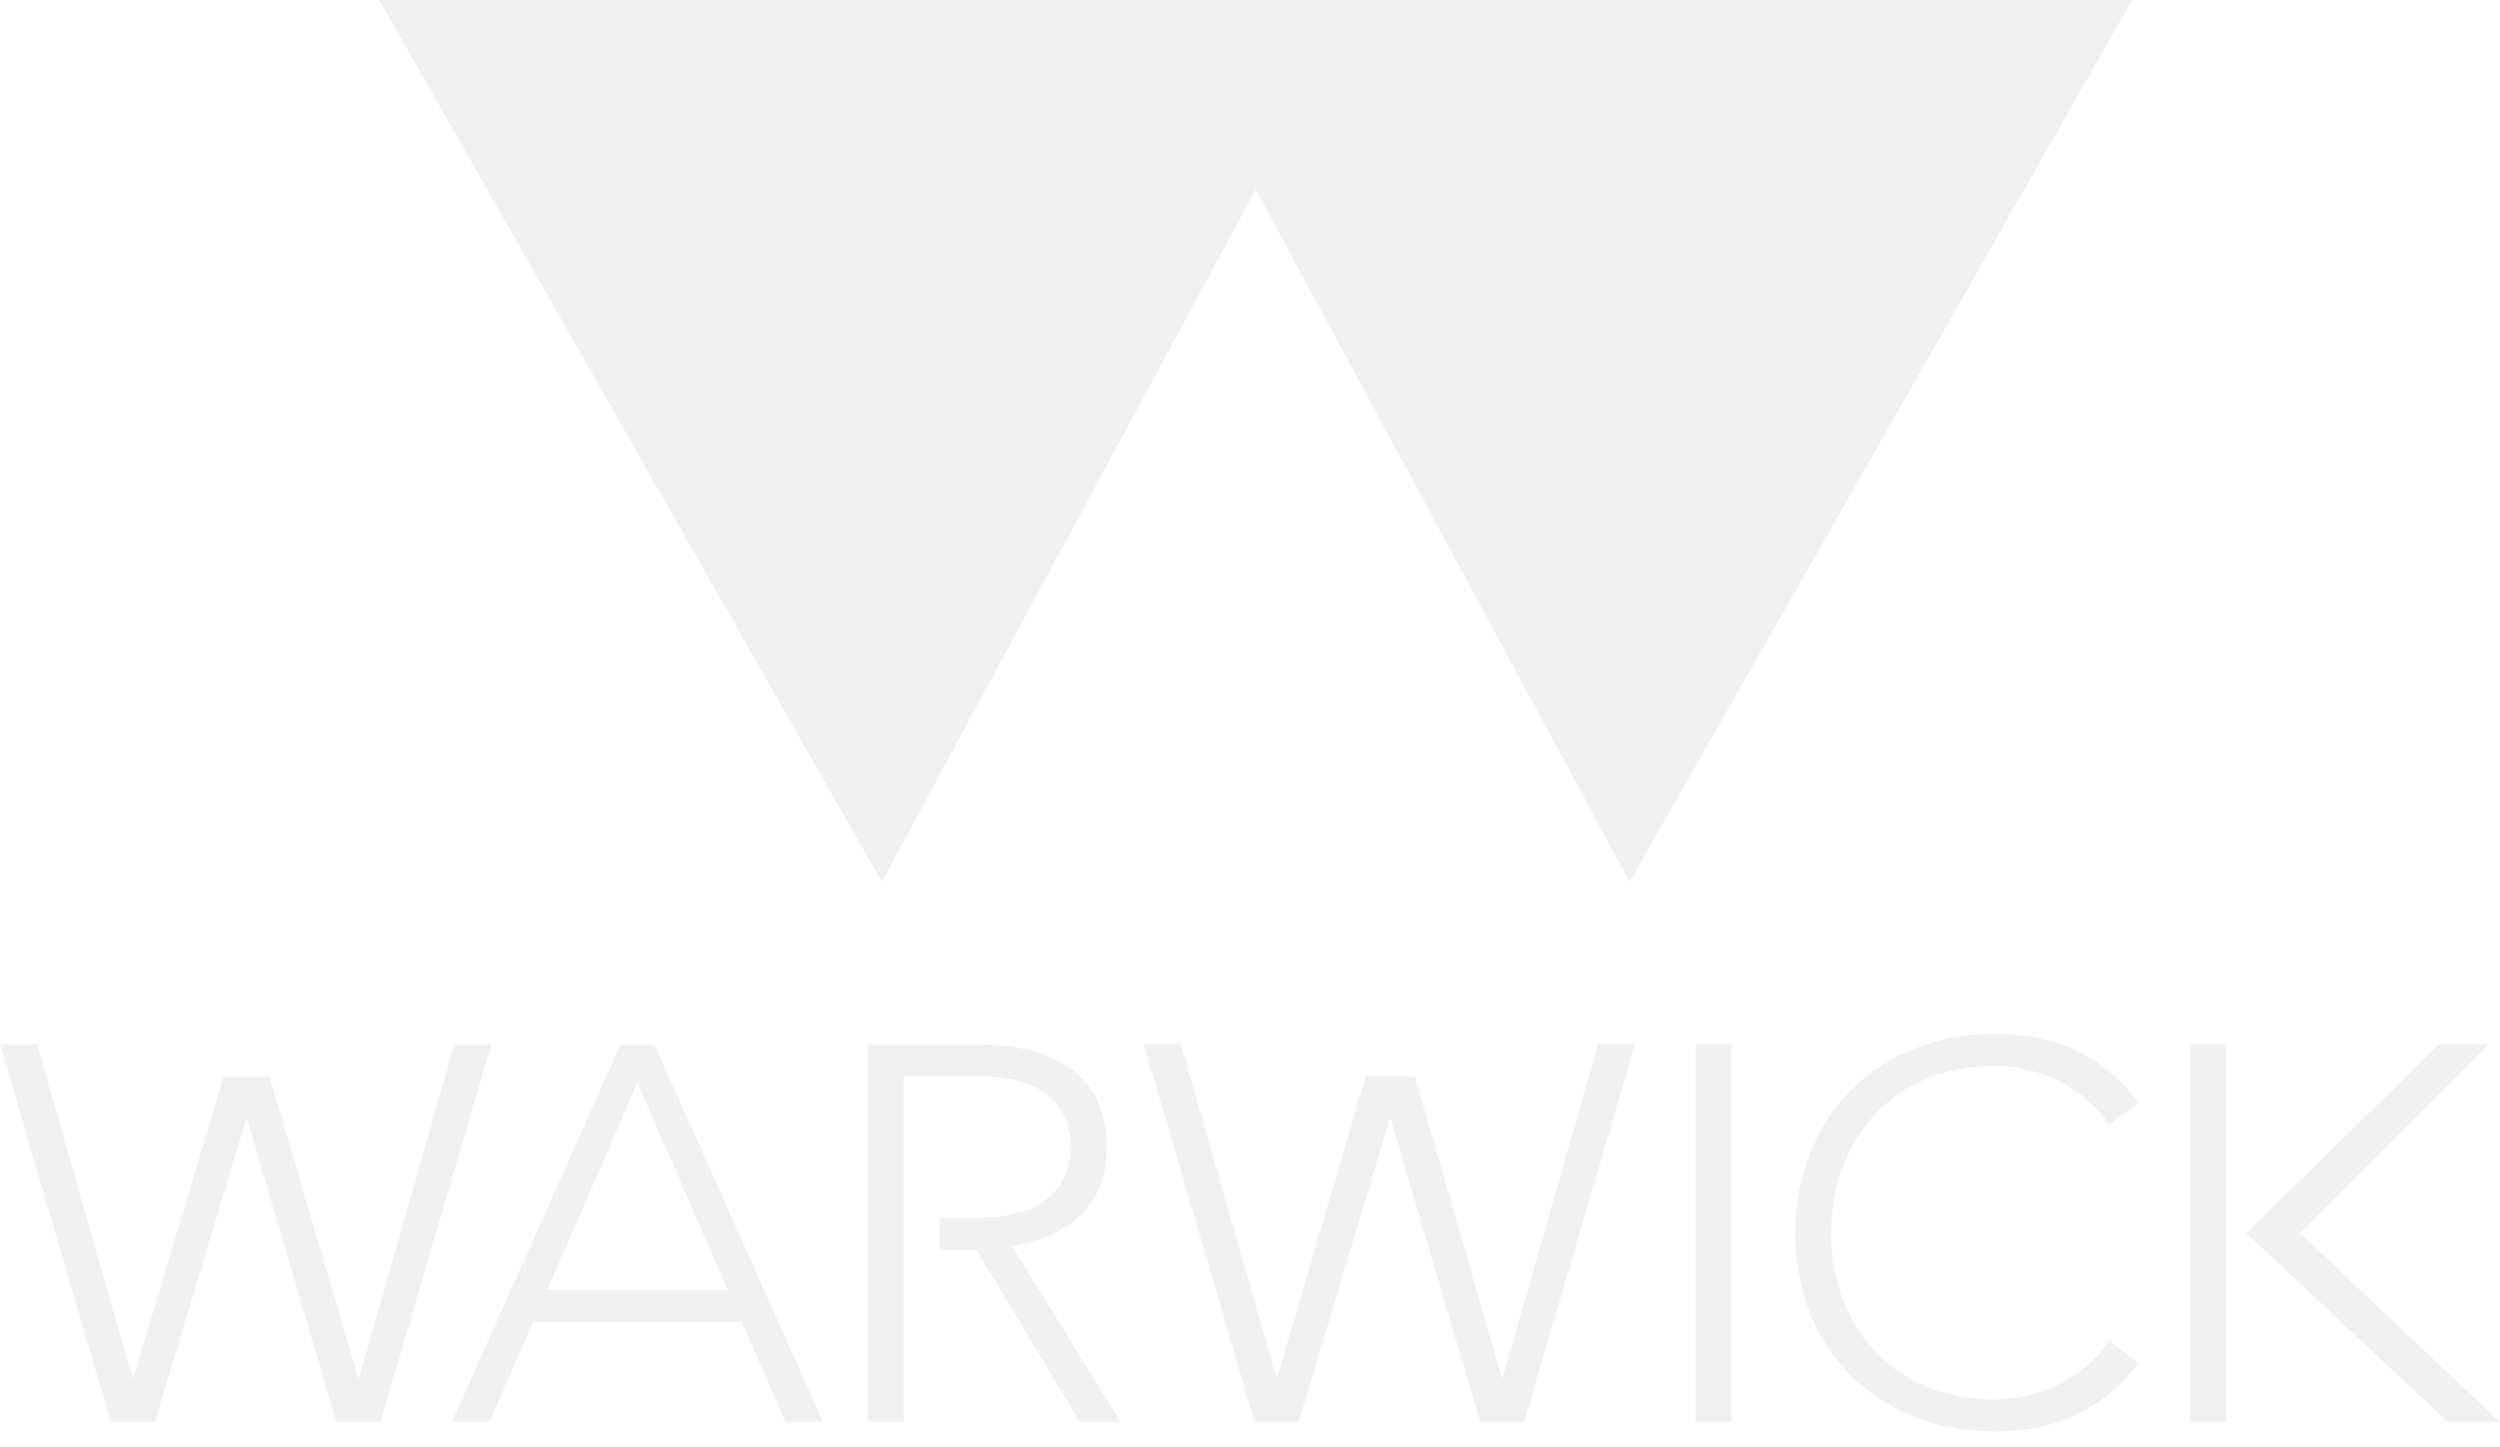
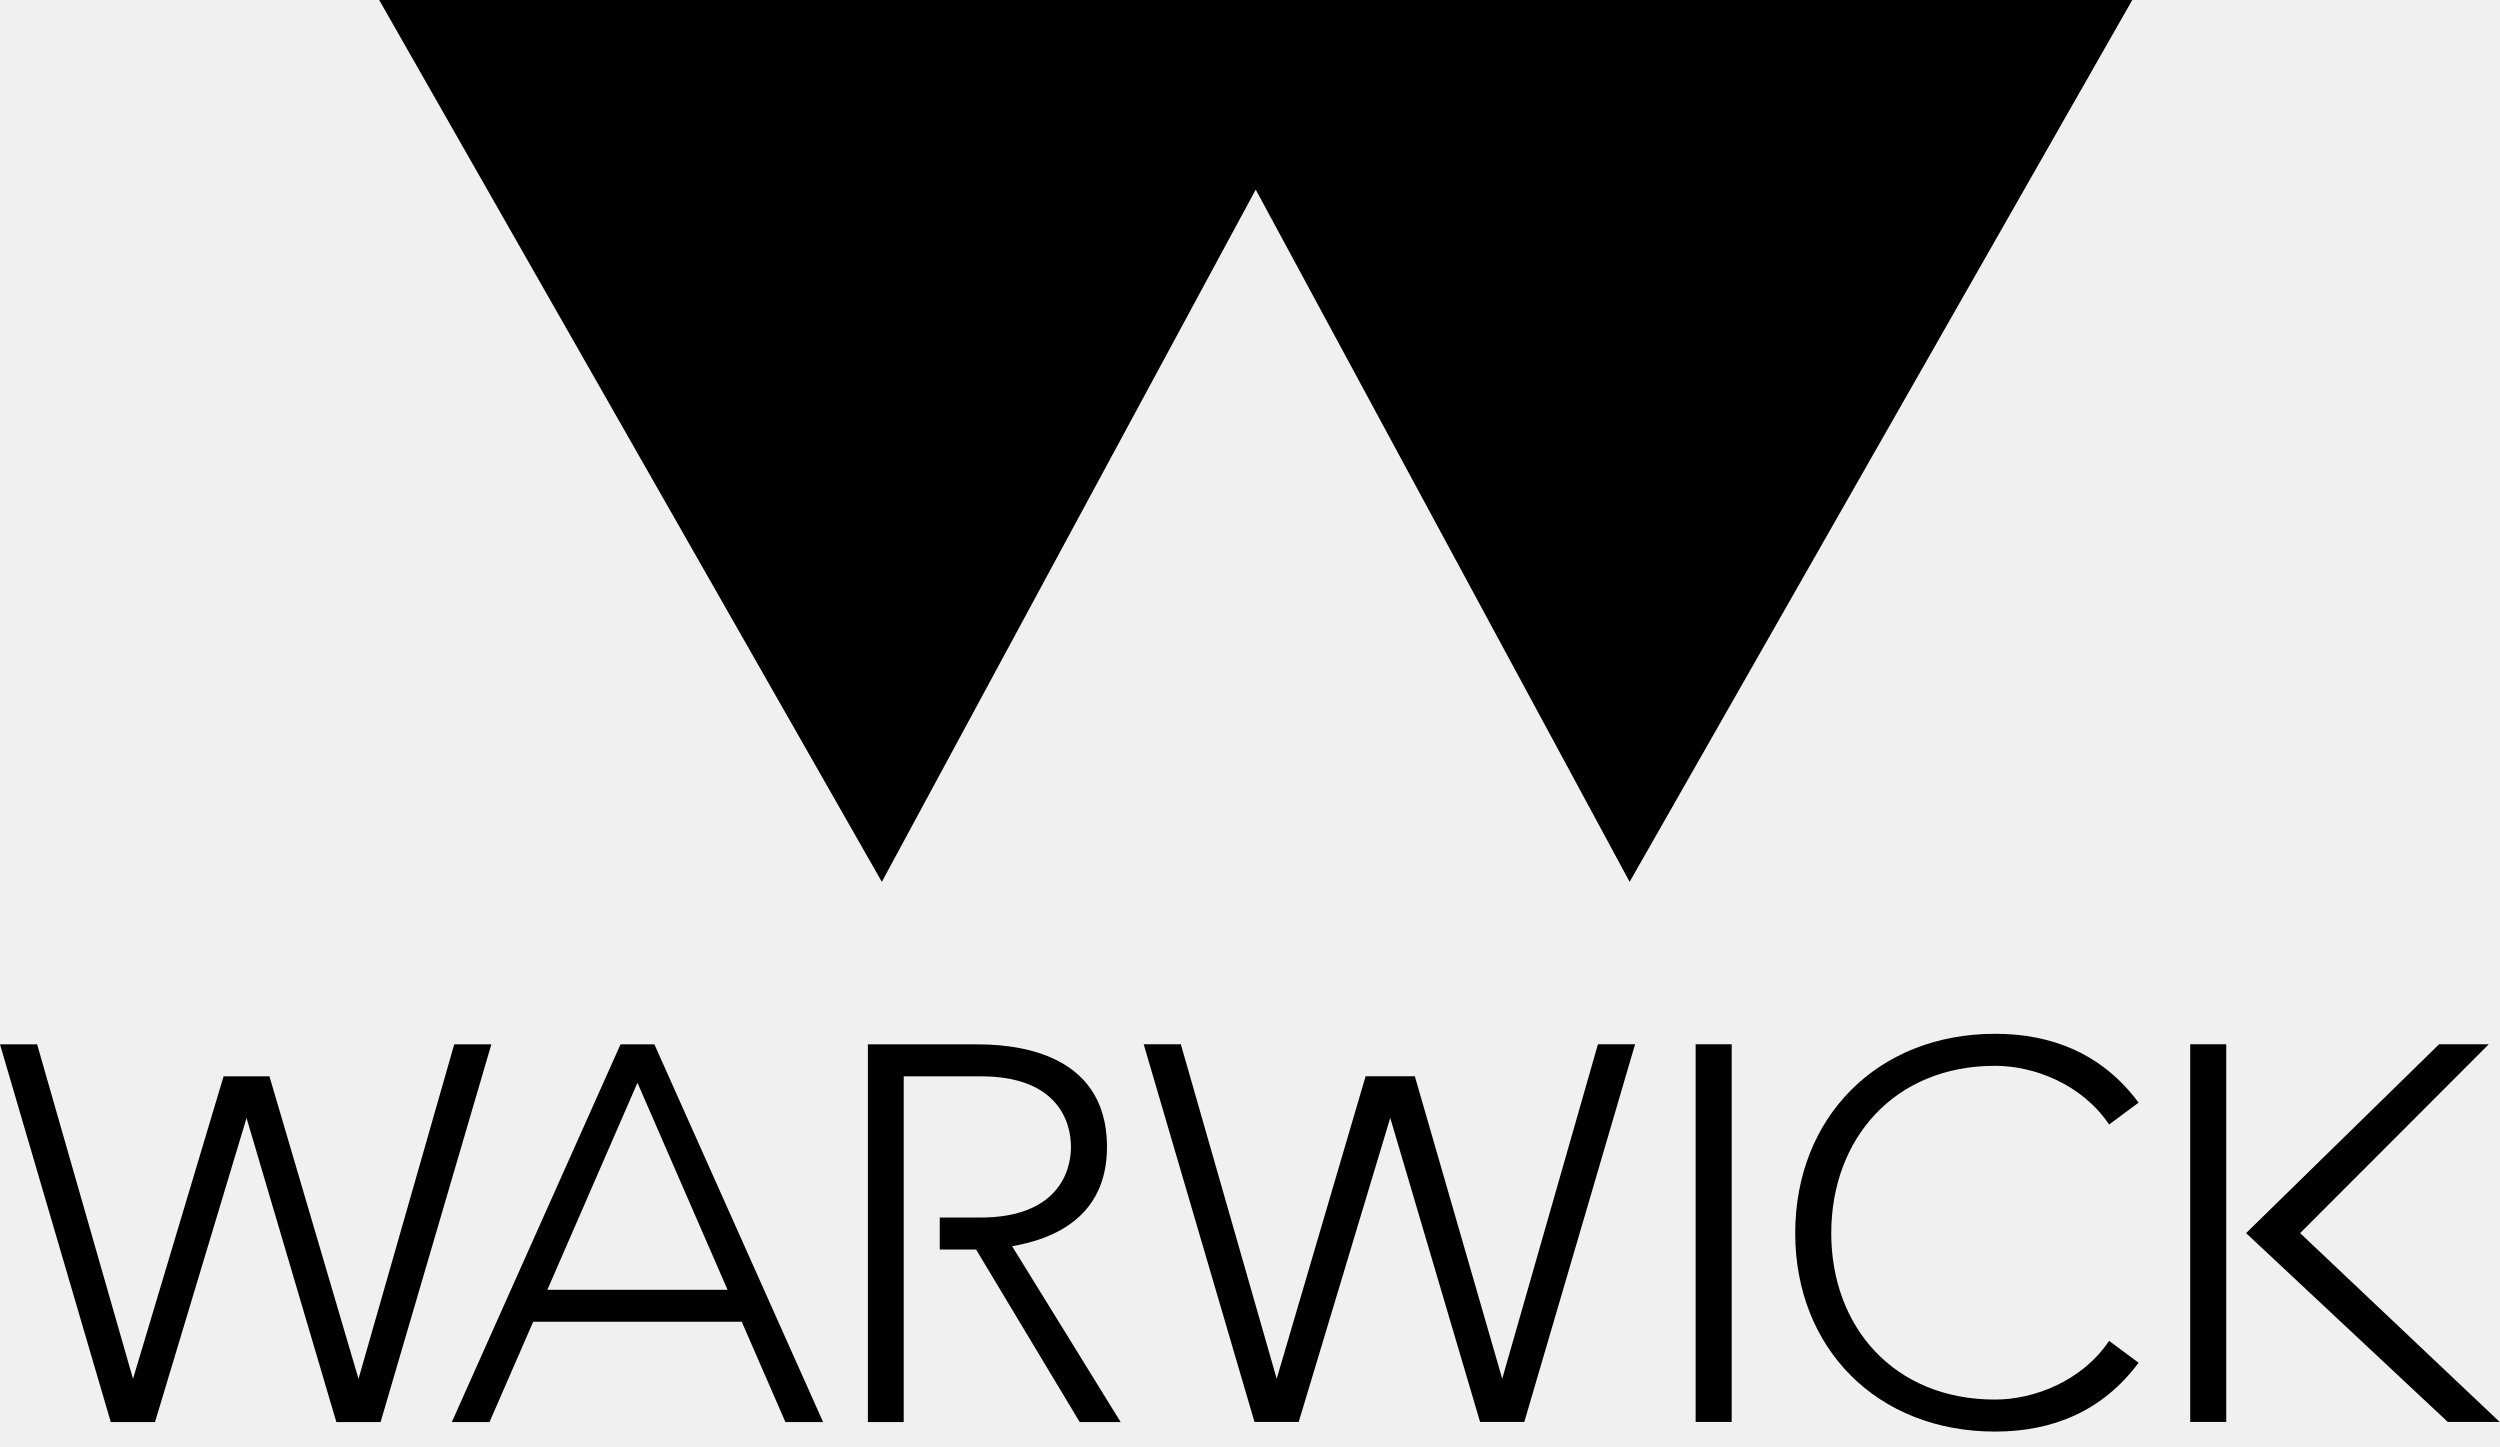
- <svg xmlns="http://www.w3.org/2000/svg" x="0" y="0" version="1.1" width="2835" height="1640" viewBox="0, 0, 2835, 1640">
-   <defs>
-     <mask id="logo">
-       <rect x="0" y="0" width="100%" height="100%" fill="white" />
-       <path d="m 430,0 570,1000 424,-785 424,785 570,-1000" id="window" fill="black" />
-       <path d="     m 0,1184.3     42.097,0     108.735,379.308     102.715,-343.038     52.007,0     101,343.038     108.538,-379.308     42.1,0     -125.598,428.3     -50.161,0     -101.851,-344.83     -103.813,344.83     -50.156,0     -125.613,-428.3     42.097,0      m 578.615,278.3 102.16,-234.75 102.16,234.75 -204.32,0 z      m 121.36,-278.3 -38.41,0 -191.29,428.3 42.74,0 49.51,-113.73 236.52,0 49.51,113.73 42.73,0 -191.31,-428.3      m 405.66,228.898 c 47.67,-8.117 107.59,-33.449 107.59,-112.538 0,-112.54 -113.75,-116.36 -148.42,-116.36 l -122.72,0 0,428.3 40.62,0 0,-392.03 87.61,0 c 86.06,0 102.06,50.44 102.06,80.09 0,29.55 -16.63,79.769 -102.06,80.038 l -46.73,0 0,36.293 41.22,0 117.46,195.609 46.45,0 -123.08,-199.402      m 580.81,199.302 125.63,-428.3 -42.11,0 -108.54,379.308 -99.1,-343.038 -55.82,0 -100.82,343.038 -108.72,-379.308 -42.11,0 125.64,428.3 50.13,0 103.81,-344.83 101.88,344.83 50.13,0      m 194.32,0 40.86,0 0,-428.3 -40.86,0 0,428.3 z       m 339.49,-25.39 c -114.53,0 -185.72,-82.289 -185.72,-188.77 l 0.02,0 c 0,-106.49 71.17,-189.71 185.7,-189.71 43.97,0 98.44,20.57 129.38,66.56 l 33.43,-24.82 c -41.46,-55.67 -98.43,-78.05 -162.81,-78.05 -133.73,0 -226.58,95.33 -226.58,226.02 0,130.7 92.85,225.071 226.58,225.071 64.38,0 121.35,-22.383 162.81,-78.063 l -33.43,-24.808 c -30.94,45.96 -85.41,66.57 -129.38,66.57      m 221.35,25.39 40.859,0 0,-428.301 -40.859,0 0,428.301 z      m 292.13,0 58.81,0 -226.31,-214.14 213.92,-214.16 -56.32,0 -218.87,214.16 228.77,214.14 z     " id="logotype" fill="black" />
-     </mask>
-   </defs>
-   <rect x="0" y="0" width="100%" height="100%" fill="white" mask="url(#logo)" />
+ <svg xmlns="http://www.w3.org/2000/svg" x="0" y="0" version="1.1" width="100%" height="100%" viewBox="0, 0, 2835, 1640">
+   <path d="m 430,0 570,1000 424,-785 424,785 570,-1000" id="window" fill="black" />
+   <path d="   m 0,1184.3   42.097,0   108.735,379.308   102.715,-343.038   52.007,0   101,343.038   108.538,-379.308   42.1,0   -125.598,428.3   -50.161,0   -101.851,-344.83   -103.813,344.83   -50.156,0   -125.613,-428.3   42.097,0    m 578.615,278.3 102.16,-234.75 102.16,234.75 -204.32,0 z    m 121.36,-278.3 -38.41,0 -191.29,428.3 42.74,0 49.51,-113.73 236.52,0 49.51,113.73 42.73,0 -191.31,-428.3    m 405.66,228.898 c 47.67,-8.117 107.59,-33.449 107.59,-112.538 0,-112.54 -113.75,-116.36 -148.42,-116.36 l -122.72,0 0,428.3 40.62,0 0,-392.03 87.61,0 c 86.06,0 102.06,50.44 102.06,80.09 0,29.55 -16.63,79.769 -102.06,80.038 l -46.73,0 0,36.293 41.22,0 117.46,195.609 46.45,0 -123.08,-199.402    m 580.81,199.302 125.63,-428.3 -42.11,0 -108.54,379.308 -99.1,-343.038 -55.82,0 -100.82,343.038 -108.72,-379.308 -42.11,0 125.64,428.3 50.13,0 103.81,-344.83 101.88,344.83 50.13,0    m 194.32,0 40.86,0 0,-428.3 -40.86,0 0,428.3 z     m 339.49,-25.39 c -114.53,0 -185.72,-82.289 -185.72,-188.77 l 0.02,0 c 0,-106.49 71.17,-189.71 185.7,-189.71 43.97,0 98.44,20.57 129.38,66.56 l 33.43,-24.82 c -41.46,-55.67 -98.43,-78.05 -162.81,-78.05 -133.73,0 -226.58,95.33 -226.58,226.02 0,130.7 92.85,225.071 226.58,225.071 64.38,0 121.35,-22.383 162.81,-78.063 l -33.43,-24.808 c -30.94,45.96 -85.41,66.57 -129.38,66.57    m 221.35,25.39 40.859,0 0,-428.301 -40.859,0 0,428.301 z    m 292.13,0 58.81,0 -226.31,-214.14 213.92,-214.16 -56.32,0 -218.87,214.16 228.77,214.14 z   " id="logotype" fill="black" />
</svg>
